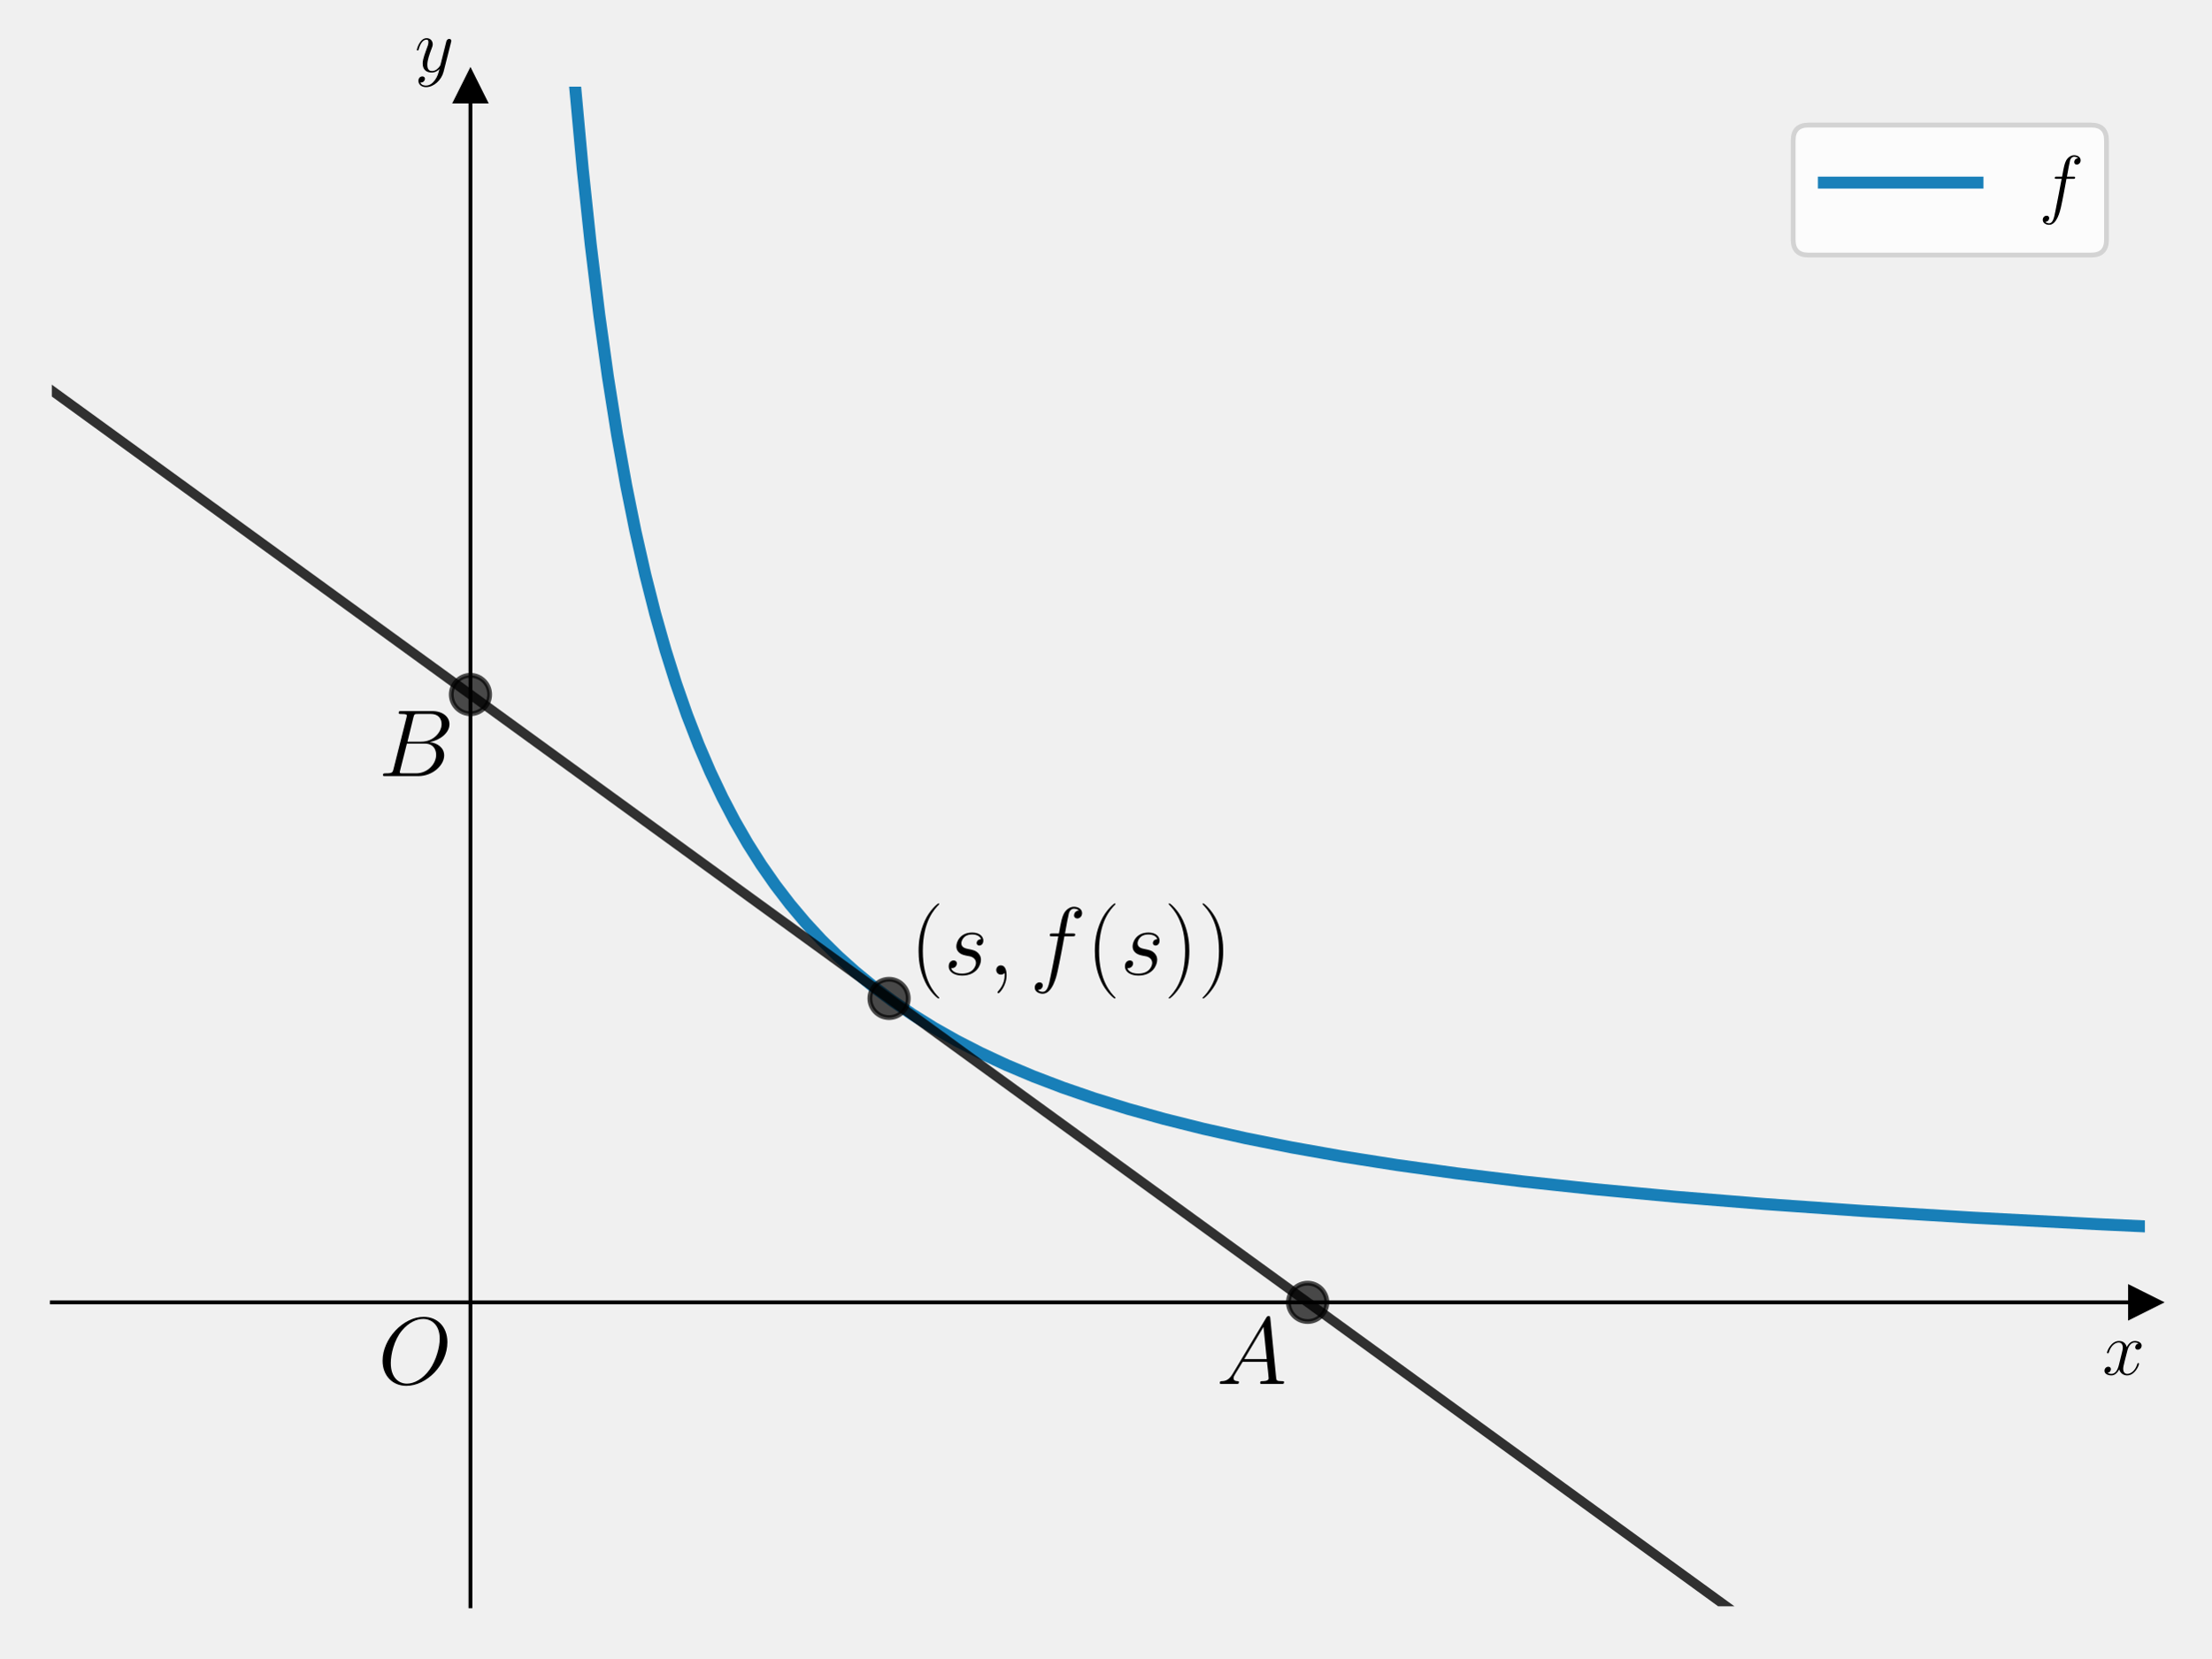
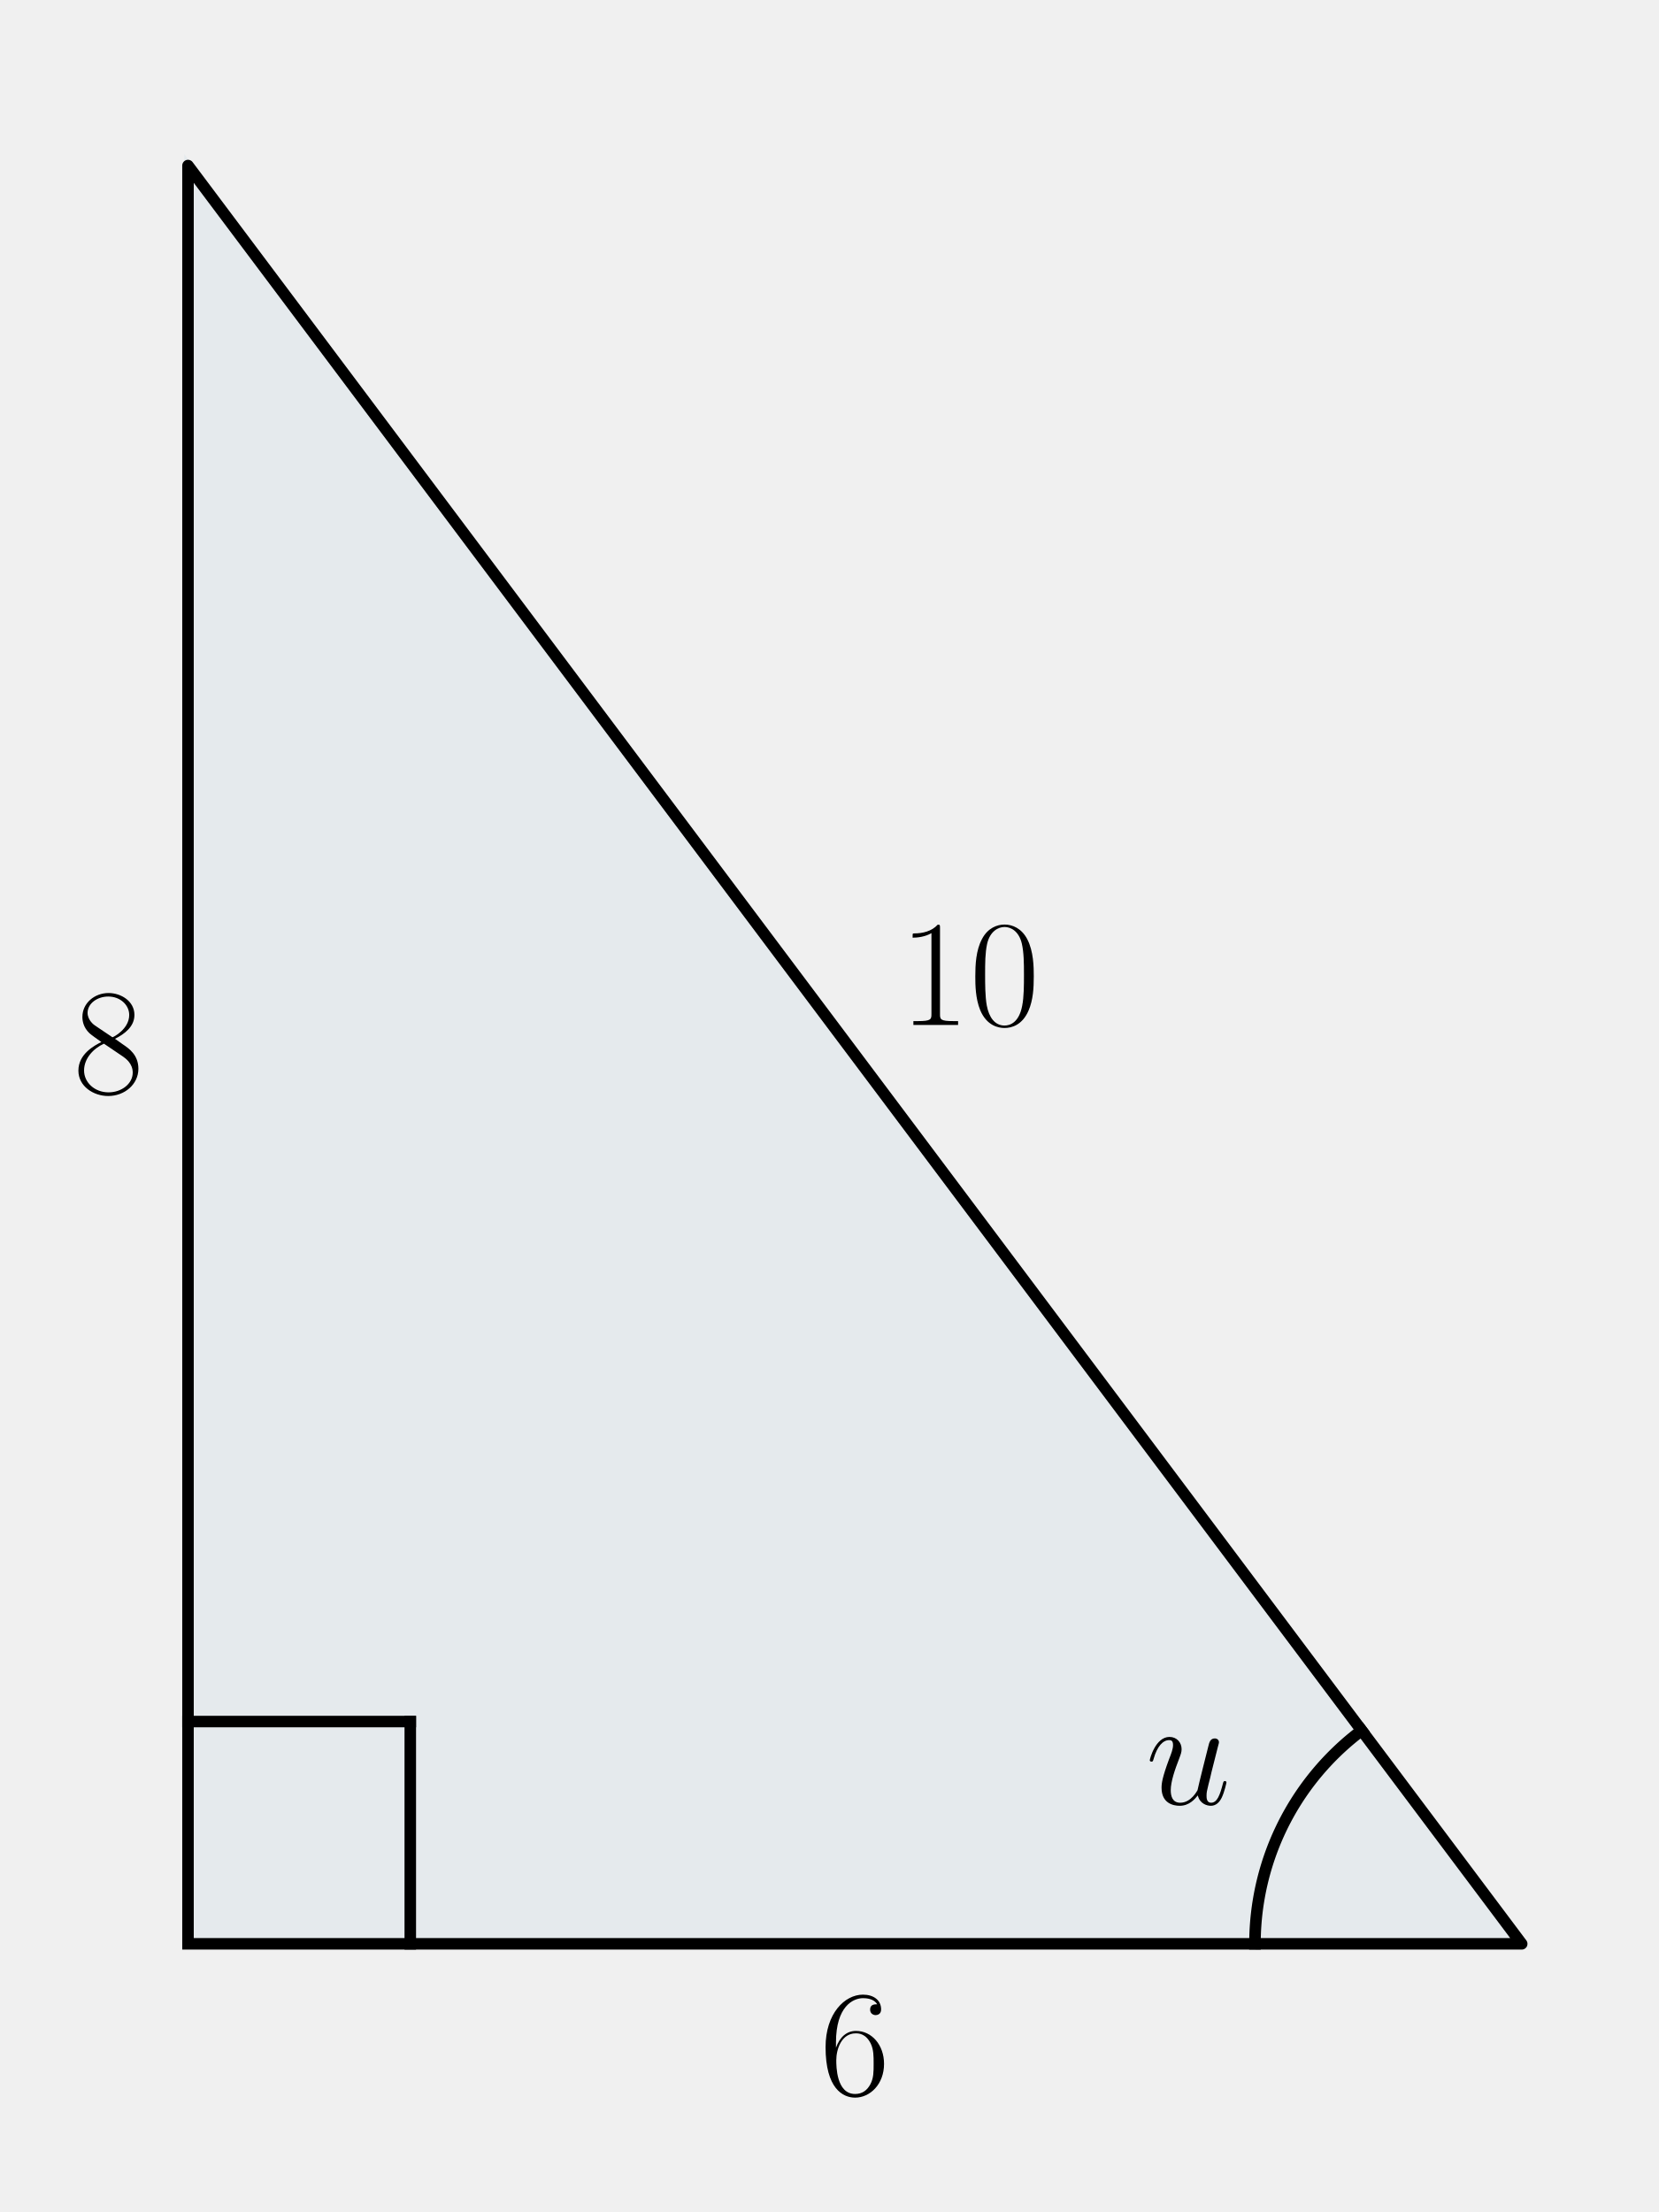
- <svg xmlns="http://www.w3.org/2000/svg" xmlns:xlink="http://www.w3.org/1999/xlink" width="460.8pt" height="345.6pt" viewBox="0 0 460.8 345.6" version="1.1">
+ <svg xmlns="http://www.w3.org/2000/svg" xmlns:xlink="http://www.w3.org/1999/xlink" width="216pt" height="288pt" viewBox="0 0 216 288" version="1.1">
  <defs>
    <style type="text/css">*{stroke-linejoin: round; stroke-linecap: butt}</style>
  </defs>
  <g id="figure_1">
    <g id="patch_1">
-       <path d="M 0 345.6  L 460.8 345.6  L 460.8 0  L 0 0  L 0 345.6  z " style="fill: none" />
+       <path d="M 0 288  L 216 288  L 216 0  L 0 0  L 0 288  z " style="fill: none" />
    </g>
    <g id="axes_1">
      <g id="patch_2">
-         <path d="M 10.8 334.8  L 447 334.8  L 447 18.065  L 10.8 18.065  L 10.8 334.8  z " style="fill: none" />
+         <path d="M 24.477 253.085  L 198.125 253.085  L 24.477 21.555  z " clip-path="url(#p3df509d20d)" style="fill: #0072b2; opacity: 0.05; stroke: #0072b2; stroke-linejoin: miter" />
      </g>
-       <g id="matplotlib.axis_1">
-         <g id="text_1">
-           <g transform="translate(438.1306 286.5225) scale(0.16 -0.16)">
-             <defs>
-               <path id="CMMI12-78" d="M 3034 2606  C 2829 2567 2752 2414 2752 2293  C 2752 2139 2874 2088 2963 2088  C 3155 2088 3290 2254 3290 2427  C 3290 2695 2982 2816 2714 2816  C 2323 2816 2106 2433 2048 2312  C 1901 2816 1504 2816 1389 2816  C 736 2816 390 1980 390 1839  C 390 1814 416 1782 461 1782  C 512 1782 525 1820 538 1846  C 755 2555 1184 2689 1370 2689  C 1658 2689 1715 2420 1715 2267  C 1715 2127 1677 1980 1600 1673  L 1382 798  C 1286 415 1101 64 762 64  C 730 64 570 64 435 147  C 666 192 717 383 717 460  C 717 588 621 664 499 664  C 346 664 179 530 179 326  C 179 57 480 -64 755 -64  C 1062 -64 1280 179 1414 441  C 1517 64 1837 -64 2074 -64  C 2726 -64 3072 773 3072 913  C 3072 945 3046 971 3008 971  C 2950 971 2944 939 2925 888  C 2752 326 2381 64 2093 64  C 1869 64 1747 230 1747 492  C 1747 632 1773 734 1875 1156  L 2099 2024  C 2195 2408 2413 2689 2707 2689  C 2720 2689 2899 2689 3034 2606  z " transform="scale(0.015625)" />
-             </defs>
-             <use xlink:href="#CMMI12-78" transform="scale(0.996264)" />
-           </g>
+       <g id="line2d_1">
+         <path d="M 24.477 253.085  L 198.125 253.085  L 24.477 21.555  L 24.477 253.085  " clip-path="url(#p3df509d20d)" style="fill: none; stroke: #000000; stroke-width: 1.5; stroke-linecap: square" />
+       </g>
+       <g id="line2d_2">
+         <path d="M 163.395 253.085  L 163.397 252.76  L 163.401 252.435  L 163.409 252.109  L 163.42 251.784  L 163.433 251.459  L 163.45 251.134  L 163.47 250.81  L 163.493 250.485  L 163.518 250.161  L 163.547 249.837  L 163.579 249.513  L 163.614 249.19  L 163.652 248.867  L 163.693 248.544  L 163.737 248.222  L 163.784 247.9  L 163.835 247.578  L 163.888 247.257  L 163.944 246.937  L 164.003 246.617  L 164.065 246.298  L 164.13 245.979  L 164.198 245.661  L 164.269 245.344  L 164.343 245.027  L 164.42 244.711  L 164.5 244.395  L 164.583 244.081  L 164.669 243.767  L 164.757 243.454  L 164.849 243.142  L 164.944 242.831  L 165.041 242.52  L 165.141 242.211  L 165.245 241.903  L 165.351 241.595  L 165.46 241.289  L 165.572 240.983  L 165.687 240.679  L 165.804 240.376  L 165.925 240.073  L 166.048 239.772  L 166.174 239.472  L 166.303 239.174  L 166.435 238.876  L 166.569 238.58  L 166.707 238.285  L 166.847 237.992  L 166.989 237.699  L 167.135 237.408  L 167.283 237.119  L 167.434 236.831  L 167.587 236.544  L 167.744 236.259  L 167.903 235.975  L 168.064 235.692  L 168.228 235.412  L 168.395 235.132  L 168.565 234.855  L 168.737 234.579  L 168.911 234.304  L 169.089 234.031  L 169.268 233.76  L 169.451 233.491  L 169.635 233.223  L 169.823 232.957  L 170.013 232.693  L 170.205 232.43  L 170.399 232.17  L 170.597 231.911  L 170.796 231.654  L 170.998 231.399  L 171.202 231.146  L 171.409 230.895  L 171.618 230.646  L 171.829 230.398  L 172.043 230.153  L 172.259 229.91  L 172.477 229.668  L 172.698 229.429  L 172.92 229.192  L 173.145 228.957  L 173.372 228.724  L 173.602 228.493  L 173.833 228.265  L 174.067 228.038  L 174.302 227.814  L 174.54 227.592  L 174.78 227.372  L 175.022 227.155  L 175.265 226.939  L 175.511 226.726  L 175.759 226.516  L 176.009 226.308  L 176.261 226.102  L 176.515 225.898  L 176.77 225.697  L 177.028 225.498  L 177.287 225.302  " clip-path="url(#p3df509d20d)" style="fill: none; stroke: #000000; stroke-width: 1.5; stroke-linecap: square" />
+       </g>
+       <g id="line2d_3">
+         <path d="M 24.477 224.144  L 53.418 224.144  " clip-path="url(#p3df509d20d)" style="fill: none; stroke: #000000; stroke-width: 1.5; stroke-linecap: square" />
+       </g>
+       <g id="line2d_4">
+         <path d="M 53.418 253.085  L 53.418 224.144  " clip-path="url(#p3df509d20d)" style="fill: none; stroke: #000000; stroke-width: 1.5; stroke-linecap: square" />
+       </g>
+       <g id="text_1">
+         <g transform="translate(149.1607 234.9128) scale(0.2 -0.2)">
+           <defs>
+             <path id="CMMI12-75" d="M 2182 370  C 2266 13 2573 -64 2726 -64  C 2931 -64 3085 70 3187 287  C 3296 517 3379 894 3379 913  C 3379 945 3354 971 3315 971  C 3258 971 3251 939 3226 843  C 3110 402 2995 64 2739 64  C 2547 64 2547 275 2547 358  C 2547 505 2566 568 2630 837  C 2675 1009 2720 1181 2758 1360  L 3021 2401  C 3066 2561 3066 2574 3066 2593  C 3066 2689 2989 2753 2893 2753  C 2707 2753 2662 2593 2624 2433  C 2560 2184 2214 811 2170 588  C 2163 588 1914 64 1446 64  C 1114 64 1050 351 1050 588  C 1050 952 1229 1462 1395 1890  C 1472 2095 1504 2178 1504 2305  C 1504 2580 1306 2816 998 2816  C 410 2816 173 1890 173 1839  C 173 1814 198 1782 243 1782  C 301 1782 307 1807 333 1896  C 486 2441 736 2682 979 2682  C 1043 2682 1146 2682 1146 2478  C 1146 2312 1075 2127 979 1884  C 698 1124 666 881 666 690  C 666 38 1158 -64 1421 -64  C 1830 -64 2054 217 2182 370  z " transform="scale(0.015625)" />
+           </defs>
+           <use xlink:href="#CMMI12-75" transform="scale(0.996264)" />
        </g>
      </g>
-       <g id="matplotlib.axis_2">
-         <g id="text_2">
-           <g transform="translate(86.42973 14.96506) scale(0.16 -0.16)">
-             <defs>
-               <path id="CMMI12-79" d="M 1683 -700  C 1510 -939 1261 -1152 947 -1152  C 870 -1152 563 -1152 467 -889  C 486 -895 518 -895 531 -895  C 723 -895 851 -729 851 -582  C 851 -435 730 -384 634 -384  C 531 -384 307 -458 307 -759  C 307 -1071 582 -1286 947 -1286  C 1587 -1286 2234 -700 2413 6  L 3040 2485  C 3046 2517 3059 2556 3059 2594  C 3059 2689 2982 2753 2886 2753  C 2829 2753 2694 2727 2643 2535  L 2170 658  C 2138 543 2138 530 2086 460  C 1958 281 1747 64 1440 64  C 1082 64 1050 415 1050 588  C 1050 952 1222 1443 1395 1903  C 1466 2088 1504 2178 1504 2305  C 1504 2574 1312 2816 998 2816  C 410 2816 173 1890 173 1839  C 173 1814 198 1782 243 1782  C 301 1782 307 1807 333 1897  C 486 2433 730 2689 979 2689  C 1037 2689 1146 2689 1146 2478  C 1146 2312 1075 2127 979 1884  C 666 1047 666 837 666 683  C 666 77 1101 -64 1421 -64  C 1606 -64 1837 -6 2061 230  L 2067 224  C 1971 -147 1907 -392 1683 -700  z " transform="scale(0.015625)" />
-             </defs>
-             <use xlink:href="#CMMI12-79" transform="scale(0.996264)" />
-           </g>
+       <g id="text_2">
+         <g transform="translate(9.550693 142.3007) scale(0.2 -0.2)">
+           <defs>
+             <path id="CMR17-38" d="M 1741 2264  C 2144 2467 2554 2773 2554 3263  C 2554 3841 1990 4179 1472 4179  C 890 4179 378 3759 378 3180  C 378 3021 416 2747 666 2505  C 730 2442 998 2251 1171 2130  C 883 1983 211 1634 211 934  C 211 279 838 -128 1459 -128  C 2144 -128 2720 362 2720 1010  C 2720 1590 2330 1857 2074 2029  L 1741 2264  z M 902 2822  C 851 2854 595 3051 595 3351  C 595 3739 998 4032 1459 4032  C 1965 4032 2336 3676 2336 3262  C 2336 2669 1670 2331 1638 2331  C 1632 2331 1626 2331 1574 2370  L 902 2822  z M 2080 1519  C 2176 1449 2483 1240 2483 851  C 2483 381 2010 25 1472 25  C 890 25 448 438 448 940  C 448 1443 838 1862 1280 2060  L 2080 1519  z " transform="scale(0.015625)" />
+           </defs>
+           <use xlink:href="#CMR17-38" transform="scale(0.996264)" />
        </g>
      </g>
-       <g id="line2d_1">
-         <defs>
-           <path id="meb1d1bce58" d="M 3 0  L -3 -3  L -3 3  z " style="stroke: #000000; stroke-linejoin: miter" />
-         </defs>
-         <g>
-           <use xlink:href="#meb1d1bce58" x="447" y="271.453" style="stroke: #000000; stroke-linejoin: miter" />
-         </g>
-       </g>
-       <g id="line2d_2">
-         <defs>
-           <path id="m70994b8336" d="M 0 -3  L -3 3  L 3 3  z " style="stroke: #000000; stroke-linejoin: miter" />
-         </defs>
-         <g>
-           <use xlink:href="#m70994b8336" x="98.04" y="18.065" style="stroke: #000000; stroke-linejoin: miter" />
-         </g>
-       </g>
-       <g id="line2d_3">
-         <path d="M 118.324 -1  L 119.77 17.133  L 121.432 35.199  L 123.094 50.869  L 124.883 65.575  L 126.673 78.442  L 128.59 90.556  L 130.507 101.239  L 132.425 110.73  L 134.47 119.753  L 136.515 127.817  L 138.688 135.496  L 140.861 142.395  L 143.162 148.976  L 145.591 155.231  L 148.019 160.879  L 150.576 166.26  L 153.132 171.141  L 155.817 175.802  L 158.629 180.241  L 161.569 184.462  L 164.636 188.469  L 167.832 192.269  L 171.155 195.868  L 174.607 199.275  L 178.186 202.499  L 182.02 205.647  L 185.983 208.612  L 190.201 211.488  L 194.675 214.265  L 199.405 216.933  L 204.39 219.488  L 209.758 221.986  L 215.383 224.357  L 221.518 226.697  L 228.037 228.941  L 235.068 231.122  L 242.609 233.226  L 250.79 235.273  L 259.61 237.248  L 269.197 239.164  L 279.678 241.028  L 291.055 242.821  L 303.581 244.566  L 317.258 246.243  L 332.342 247.866  L 349.087 249.439  L 367.621 250.953  L 388.201 252.407  L 411.209 253.806  L 437.158 255.156  L 447.128 255.622  L 447.128 255.622  " clip-path="url(#p2d150fb77d)" style="fill: none; stroke: #0072b2; stroke-opacity: 0.9; stroke-width: 2.5; stroke-linecap: square" />
-       </g>
-       <g id="line2d_4">
-         <defs>
-           <path id="mce83e1258b" d="M 0 4  C 1.061 4 2.078 3.579 2.828 2.828  C 3.579 2.078 4 1.061 4 0  C 4 -1.061 3.579 -2.078 2.828 -2.828  C 2.078 -3.579 1.061 -4 0 -4  C -1.061 -4 -2.078 -3.579 -2.828 -2.828  C -3.579 -2.078 -4 -1.061 -4 0  C -4 1.061 -3.579 2.078 -2.828 2.828  C -2.078 3.579 -1.061 4 0 4  z " style="stroke: #000000; stroke-opacity: 0.7" />
-         </defs>
-         <g clip-path="url(#p2d150fb77d)">
-           <use xlink:href="#mce83e1258b" x="185.28" y="208.106" style="fill-opacity: 0.7; stroke: #000000; stroke-opacity: 0.7" />
-         </g>
-       </g>
-       <g id="line2d_5">
-         <path d="M 10.203 80.978  L 376.011 346.6  L 376.011 346.6  " clip-path="url(#p2d150fb77d)" style="fill: none; stroke: #000000; stroke-opacity: 0.8; stroke-width: 2; stroke-linecap: square" />
-       </g>
-       <g id="line2d_6">
-         <g clip-path="url(#p2d150fb77d)">
-           <use xlink:href="#mce83e1258b" x="272.52" y="271.453" style="fill-opacity: 0.7; stroke: #000000; stroke-opacity: 0.7" />
-         </g>
-       </g>
-       <g id="line2d_7">
-         <g clip-path="url(#p2d150fb77d)">
-           <use xlink:href="#mce83e1258b" x="98.04" y="144.759" style="fill-opacity: 0.7; stroke: #000000; stroke-opacity: 0.7" />
-         </g>
-       </g>
-       <g id="patch_3">
-         <path d="M 98.04 334.8  L 98.04 18.065  " style="fill: none; stroke: #000000; stroke-width: 0.8; stroke-linejoin: miter; stroke-linecap: square" />
-       </g>
-       <g id="patch_4">
-         <path d="M 447 334.8  L 447 18.065  " style="fill: none" />
-       </g>
-       <g id="patch_5">
-         <path d="M 10.8 271.453  L 447 271.453  " style="fill: none; stroke: #000000; stroke-width: 0.8; stroke-linejoin: miter; stroke-linecap: square" />
-       </g>
-       <g id="patch_6">
-         <path d="M 10.8 18.065  L 447 18.065  " style="fill: none" />
-       </g>
      <g id="text_3">
-         <g transform="translate(189.642 203.1412) scale(0.2 -0.2)">
+         <g transform="translate(117.0891 133.4444) scale(0.2 -0.2)">
          <defs>
-             <path id="CMR17-28" d="M 1958 -1561  C 1958 -1555 1958 -1542 1939 -1523  C 1645 -1224 858 -407 858 1581  C 858 3569 1632 4379 1946 4697  C 1946 4704 1958 4717 1958 4736  C 1958 4755 1939 4768 1914 4768  C 1843 4768 1299 4296 986 3594  C 666 2887 576 2199 576 1588  C 576 1128 621 351 1005 -471  C 1312 -1135 1837 -1600 1914 -1600  C 1946 -1600 1958 -1587 1958 -1561  z " transform="scale(0.015625)" />
-             <path id="CMMI12-73" d="M 1459 1280  C 1568 1261 1741 1223 1779 1216  C 1862 1192 2150 1090 2150 783  C 2150 586 1971 70 1229 70  C 1094 70 614 70 486 436  C 742 404 870 603 870 745  C 870 880 781 950 653 950  C 512 950 326 841 326 552  C 326 173 710 -64 1222 -64  C 2195 -64 2483 651 2483 984  C 2483 1079 2483 1258 2278 1462  C 2118 1616 1965 1648 1619 1718  C 1446 1756 1171 1814 1171 2101  C 1171 2229 1286 2689 1894 2689  C 2163 2689 2426 2589 2490 2368  C 2208 2368 2195 2125 2195 2119  C 2195 1984 2317 1946 2374 1946  C 2464 1946 2643 2015 2643 2281  C 2643 2545 2400 2816 1901 2816  C 1062 2816 838 2160 838 1899  C 838 1414 1312 1312 1459 1280  z " transform="scale(0.015625)" />
-             <path id="CMMI12-3b" d="M 1248 -31  C 1248 343 1126 619 864 619  C 659 619 557 453 557 313  C 557 172 653 0 870 0  C 954 0 1024 26 1082 83  C 1094 96 1101 96 1107 96  C 1120 96 1120 5 1120 -27  C 1120 -240 1082 -659 710 -1080  C 640 -1157 640 -1170 640 -1183  C 640 -1216 672 -1248 704 -1248  C 755 -1248 1248 -771 1248 -31  z " transform="scale(0.015625)" />
-             <path id="CMMI12-66" d="M 2854 2566  C 2982 2566 3034 2566 3034 2688  C 3034 2752 2982 2752 2867 2752  L 2349 2752  C 2470 3429 2560 3897 2611 4107  C 2650 4265 2784 4416 2950 4416  C 3085 4416 3219 4358 3283 4298  C 3034 4272 2957 4082 2957 3969  C 2957 3837 3053 3759 3174 3759  C 3302 3759 3494 3870 3494 4119  C 3494 4393 3226 4544 2944 4544  C 2669 4544 2400 4334 2272 4078  C 2157 3848 2093 3611 1946 2752  L 1517 2752  C 1395 2752 1331 2752 1331 2637  C 1331 2566 1370 2566 1498 2566  L 1907 2566  C 1792 1976 1530 542 1382 -137  C 1274 -689 1178 -1152 858 -1152  C 838 -1152 653 -1152 538 -1031  C 864 -1005 864 -726 864 -720  C 864 -593 768 -517 646 -517  C 518 -517 326 -625 326 -867  C 326 -1140 608 -1280 858 -1280  C 1510 -1280 1779 -118 1850 199  C 1965 688 2278 2376 2310 2566  L 2854 2566  z " transform="scale(0.015625)" />
-             <path id="CMR17-29" d="M 1683 1581  C 1683 2040 1638 2817 1254 3639  C 947 4303 422 4768 346 4768  C 326 4768 301 4761 301 4729  C 301 4717 307 4710 314 4697  C 621 4378 1402 3568 1402 1584  C 1402 -407 627 -1217 314 -1537  C 307 -1549 301 -1556 301 -1568  C 301 -1600 326 -1600 346 -1600  C 416 -1600 960 -1128 1274 -426  C 1594 281 1683 969 1683 1581  z " transform="scale(0.015625)" />
+             <path id="CMR17-31" d="M 1702 4058  C 1702 4192 1696 4192 1606 4192  C 1357 3916 979 3827 621 3827  C 602 3827 570 3827 563 3808  C 557 3795 557 3782 557 3648  C 755 3648 1088 3686 1344 3839  L 1344 461  C 1344 236 1331 160 781 160  L 589 160  L 589 0  C 896 0 1216 0 1523 0  C 1830 0 2150 0 2458 0  L 2458 160  L 2266 160  C 1715 160 1702 230 1702 458  L 1702 4058  z " transform="scale(0.015625)" />
+             <path id="CMR17-30" d="M 2688 2025  C 2688 2416 2682 3080 2413 3591  C 2176 4039 1798 4198 1466 4198  C 1158 4198 768 4058 525 3597  C 269 3118 243 2524 243 2025  C 243 1661 250 1106 448 619  C 723 -39 1216 -128 1466 -128  C 1760 -128 2208 -7 2470 600  C 2662 1042 2688 1559 2688 2025  z M 1466 -26  C 1056 -26 813 325 723 812  C 653 1188 653 1738 653 2096  C 653 2588 653 2997 736 3387  C 858 3929 1216 4096 1466 4096  C 1728 4096 2067 3923 2189 3400  C 2272 3036 2278 2607 2278 2096  C 2278 1680 2278 1169 2202 792  C 2067 95 1690 -26 1466 -26  z " transform="scale(0.015625)" />
          </defs>
-           <use xlink:href="#CMR17-28" transform="scale(0.996264)" />
-           <use xlink:href="#CMMI12-73" transform="translate(35.28077 0) scale(0.996264)" />
-           <use xlink:href="#CMMI12-3b" transform="translate(81.23082 0) scale(0.996264)" />
-           <use xlink:href="#CMMI12-66" transform="translate(124.9324 0) scale(0.996264)" />
-           <use xlink:href="#CMR17-28" transform="translate(183.6527 0) scale(0.996264)" />
-           <use xlink:href="#CMMI12-73" transform="translate(218.9335 0) scale(0.996264)" />
-           <use xlink:href="#CMR17-29" transform="translate(264.8835 0) scale(0.996264)" />
-           <use xlink:href="#CMR17-29" transform="translate(300.1643 0) scale(0.996264)" />
+           <use xlink:href="#CMR17-31" transform="scale(0.996264)" />
+           <use xlink:href="#CMR17-30" transform="translate(45.69048 0) scale(0.996264)" />
        </g>
      </g>
      <g id="text_4">
-         <g transform="translate(253.5324 288.4573) scale(0.2 -0.2)">
+         <g transform="translate(106.7318 272.7104) scale(0.2 -0.2)">
          <defs>
-             <path id="CMMI12-41" d="M 1088 691  C 864 314 646 186 339 186  C 269 180 218 180 218 58  C 218 24 250 0 294 0  C 410 0 698 0 813 0  C 998 0 1203 0 1382 0  C 1421 0 1498 0 1498 122  C 1498 180 1446 186 1408 186  C 1261 186 1139 236 1139 388  C 1139 476 1178 546 1261 685  L 1747 1479  L 3379 1479  C 3386 1423 3386 1373 3392 1316  C 3411 1152 3488 495 3488 376  C 3488 186 3162 186 3059 186  C 2989 186 2918 186 2918 70  C 2918 0 2976 0 3014 0  C 3123 0 3251 0 3360 0  L 3725 0  C 4115 0 4397 0 4403 0  C 4448 0 4518 0 4518 122  C 4518 186 4461 186 4365 186  C 4013 186 4006 244 3987 434  L 3597 4404  C 3584 4531 3558 4544 3488 4544  C 3424 4544 3386 4531 3328 4435  L 1088 691  z M 1856 1664  L 3142 3819  L 3360 1664  L 1856 1664  z " transform="scale(0.015625)" />
+             <path id="CMR17-36" d="M 678 2176  C 678 3690 1395 4032 1811 4032  C 1946 4032 2272 4009 2400 3776  C 2298 3776 2106 3776 2106 3553  C 2106 3381 2246 3323 2336 3323  C 2394 3323 2566 3348 2566 3560  C 2566 3954 2246 4179 1805 4179  C 1043 4179 243 3390 243 1984  C 243 253 966 -128 1478 -128  C 2099 -128 2688 427 2688 1283  C 2688 2081 2170 2662 1517 2662  C 1126 2662 838 2407 678 1960  L 678 2176  z M 1478 25  C 691 25 691 1200 691 1436  C 691 1896 909 2560 1504 2560  C 1613 2560 1926 2560 2138 2120  C 2253 1870 2253 1609 2253 1289  C 2253 944 2253 690 2118 434  C 1978 171 1773 25 1478 25  z " transform="scale(0.015625)" />
          </defs>
-           <use xlink:href="#CMMI12-41" transform="scale(0.996264)" />
-         </g>
-       </g>
-       <g id="text_5">
-         <g transform="translate(78.8564 161.7631) scale(0.2 -0.2)">
-           <defs>
-             <path id="CMMI12-42" d="M 2342 3921  C 2400 4160 2426 4160 2675 4160  L 3507 4160  C 4230 4160 4230 3544 4230 3485  C 4230 2966 3712 2304 2867 2304  L 1946 2304  L 2342 3921  z M 3424 2275  C 4122 2402 4755 2886 4755 3473  C 4755 3970 4314 4352 3590 4352  L 1536 4352  C 1414 4352 1357 4352 1357 4226  C 1357 4160 1414 4160 1510 4160  C 1901 4160 1901 4112 1901 4044  C 1901 4032 1901 3993 1875 3897  L 1011 472  C 954 249 941 185 493 185  C 371 185 307 185 307 70  C 307 0 346 0 474 0  L 2669 0  C 3648 0 4403 739 4403 1383  C 4403 1906 3942 2224 3424 2275  z M 2515 185  L 1651 185  C 1562 185 1549 185 1510 192  C 1440 198 1434 211 1434 261  C 1434 305 1446 343 1459 399  L 1907 2176  L 3110 2176  C 3866 2176 3866 1483 3866 1433  C 3866 828 3309 185 2515 185  z " transform="scale(0.015625)" />
-           </defs>
-           <use xlink:href="#CMMI12-42" transform="scale(0.996264)" />
-         </g>
-       </g>
-       <g id="text_6">
-         <g transform="translate(78.76786 288.4573) scale(0.2 -0.2)">
-           <defs>
-             <path id="CMMI12-4f" d="M 4646 2797  C 4646 3848 3955 4492 3059 4492  C 1690 4492 307 3026 307 1554  C 307 554 973 -128 1901 -128  C 3245 -128 4646 1268 4646 2797  z M 1939 19  C 1414 19 858 401 858 1395  C 858 1974 1069 2924 1594 3562  C 2061 4123 2598 4352 3027 4352  C 3590 4352 4134 3944 4134 3026  C 4134 2459 3891 1573 3462 968  C 2995 318 2413 19 1939 19  z " transform="scale(0.015625)" />
-           </defs>
-           <use xlink:href="#CMMI12-4f" transform="scale(0.996264)" />
-         </g>
-       </g>
-       <g id="legend_1">
-         <g id="patch_7">
-           <path d="M 376.907 53.164  L 435.8 53.164  Q 439 53.164 439 49.964  L 439 29.265  Q 439 26.065 435.8 26.065  L 376.907 26.065  Q 373.707 26.065 373.707 29.265  L 373.707 49.964  Q 373.707 53.164 376.907 53.164  z " style="fill: #ffffff; opacity: 0.8; stroke: #cccccc; stroke-linejoin: miter" />
-         </g>
-         <g id="line2d_8">
-           <path d="M 380.107 38.065  L 396.107 38.065  L 412.107 38.065  " style="fill: none; stroke: #0072b2; stroke-opacity: 0.9; stroke-width: 2.5; stroke-linecap: square" />
-         </g>
-         <g id="text_7">
-           <g transform="translate(424.9067 43.66453) scale(0.16 -0.16)">
-             <use xlink:href="#CMMI12-66" transform="scale(0.996264)" />
-           </g>
+           <use xlink:href="#CMR17-36" transform="scale(0.996264)" />
        </g>
      </g>
    </g>
  </g>
  <defs>
-     <clipPath id="p2d150fb77d">
-       <rect x="10.8" y="18.065" width="436.2" height="316.735" />
+     <clipPath id="p3df509d20d">
+       <rect x="17.402" y="10.8" width="187.798" height="253.04" />
    </clipPath>
  </defs>
</svg>
